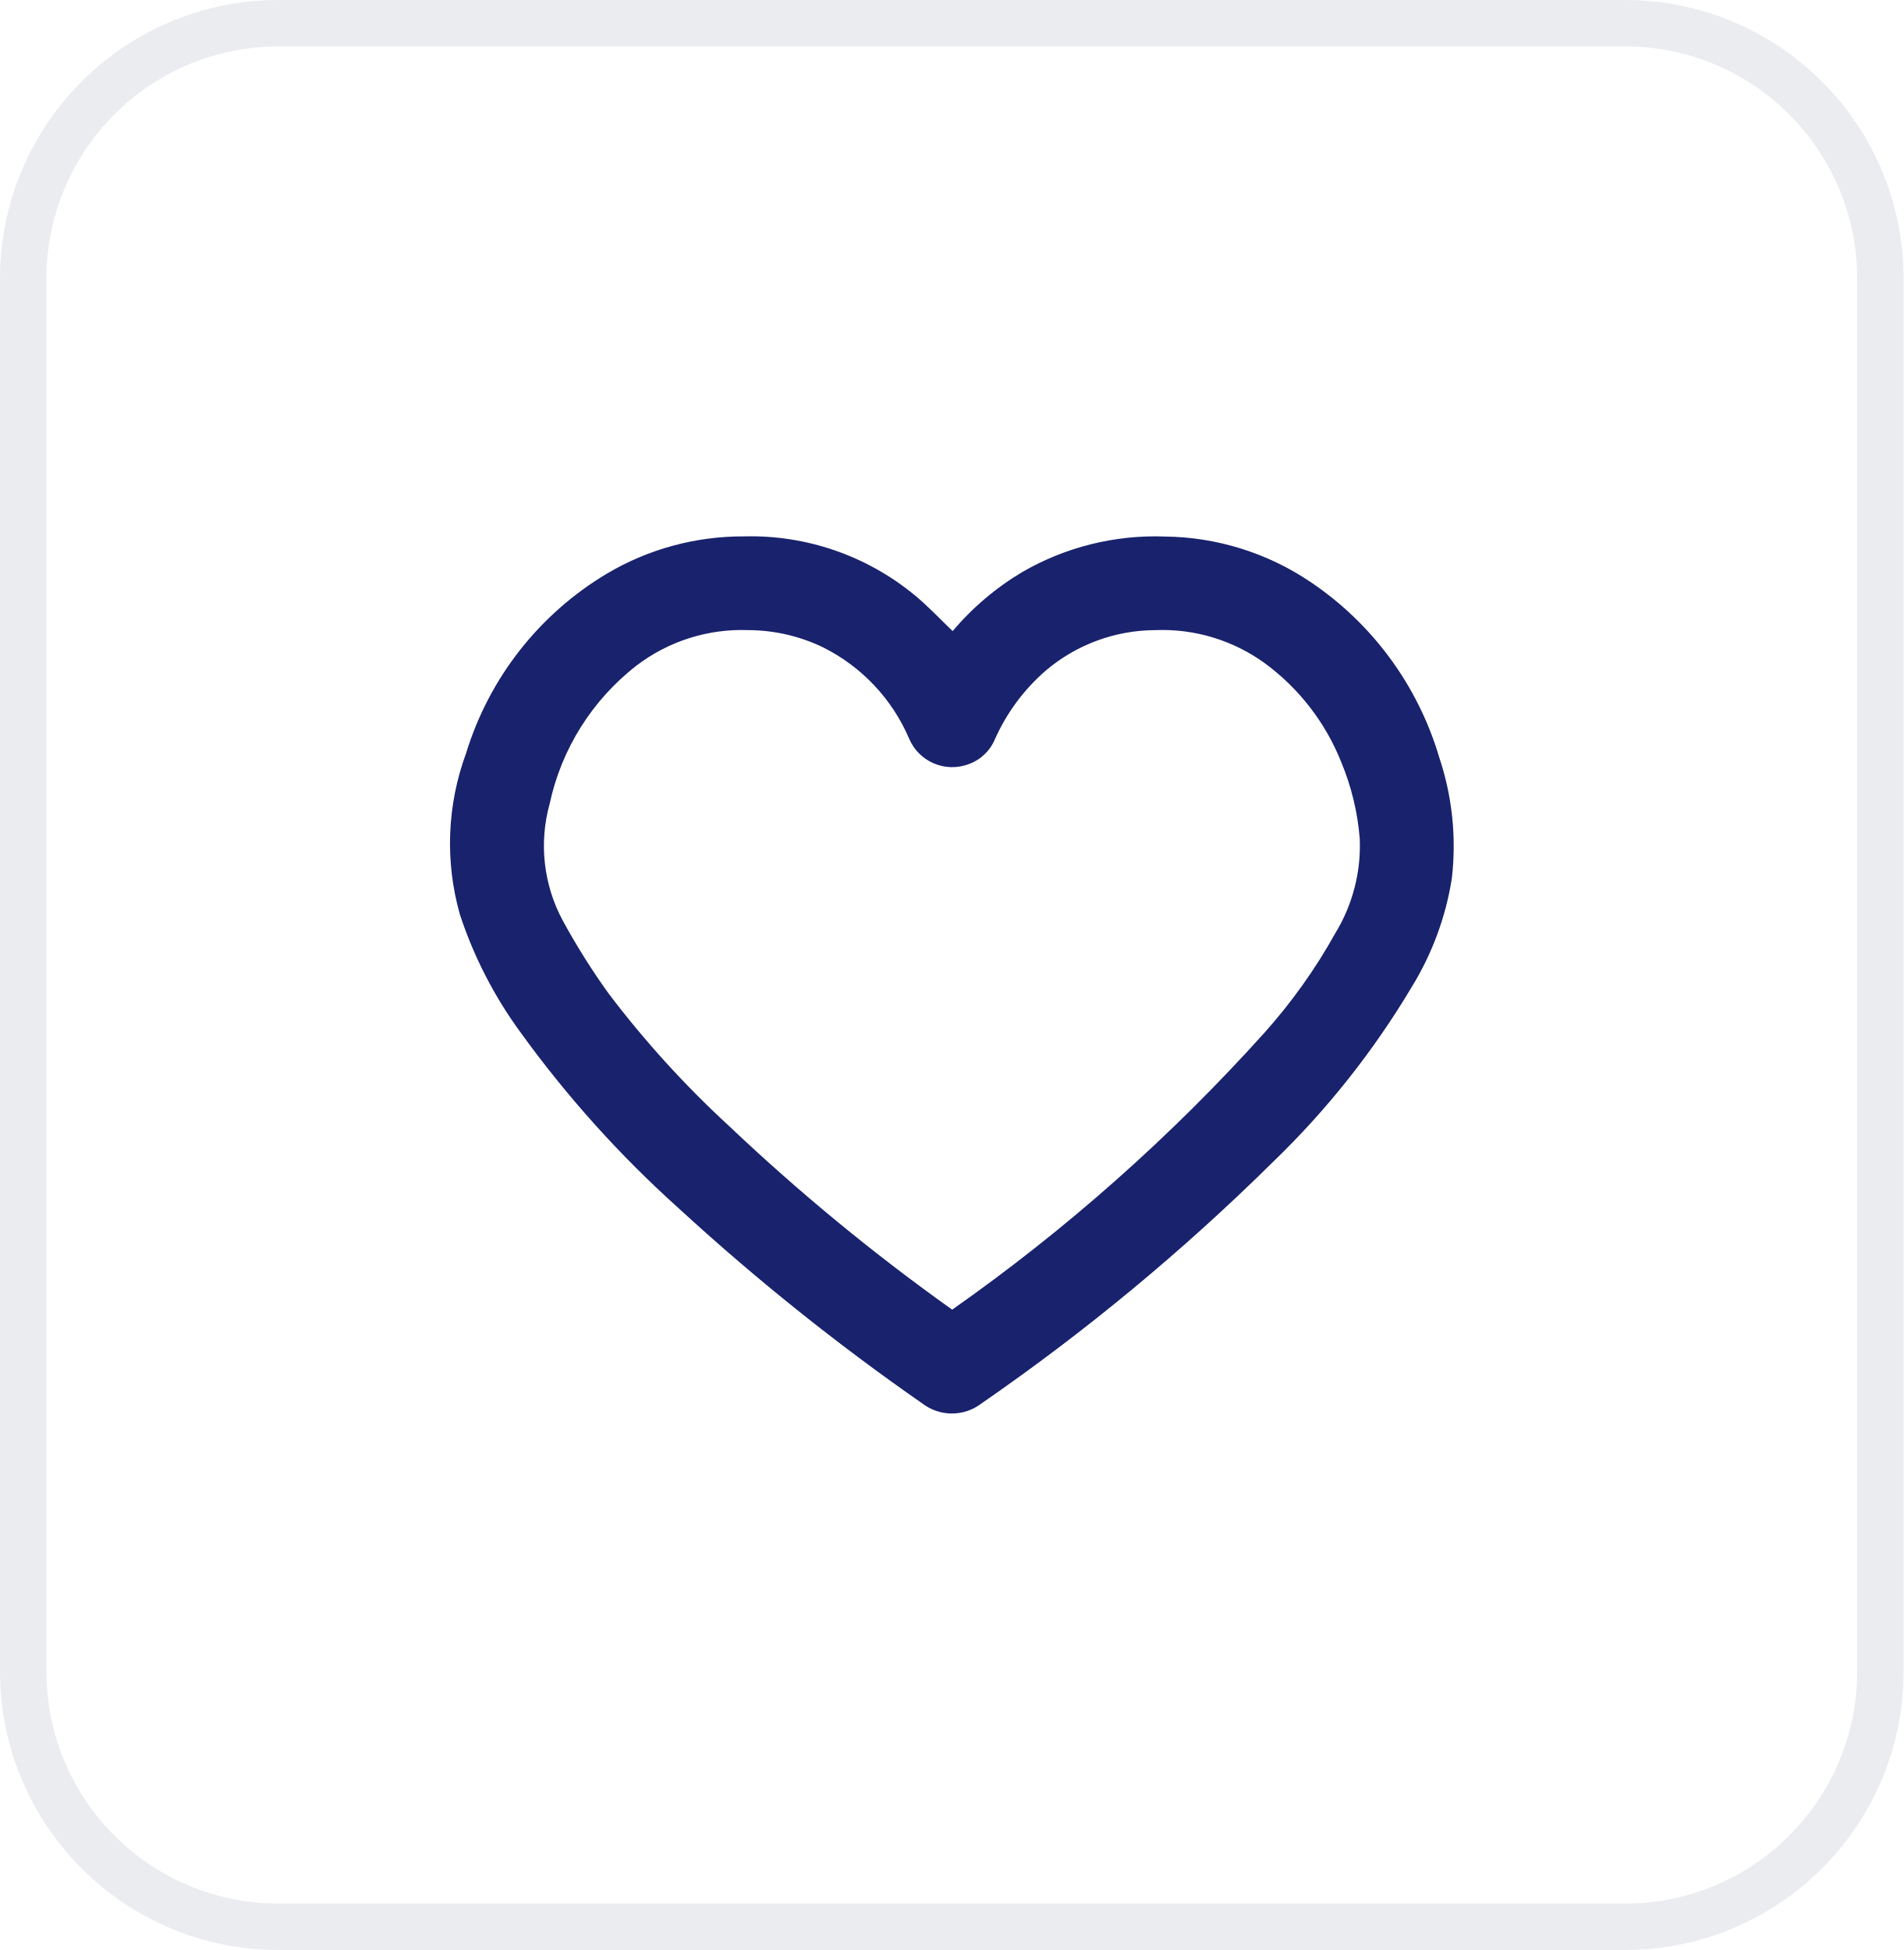
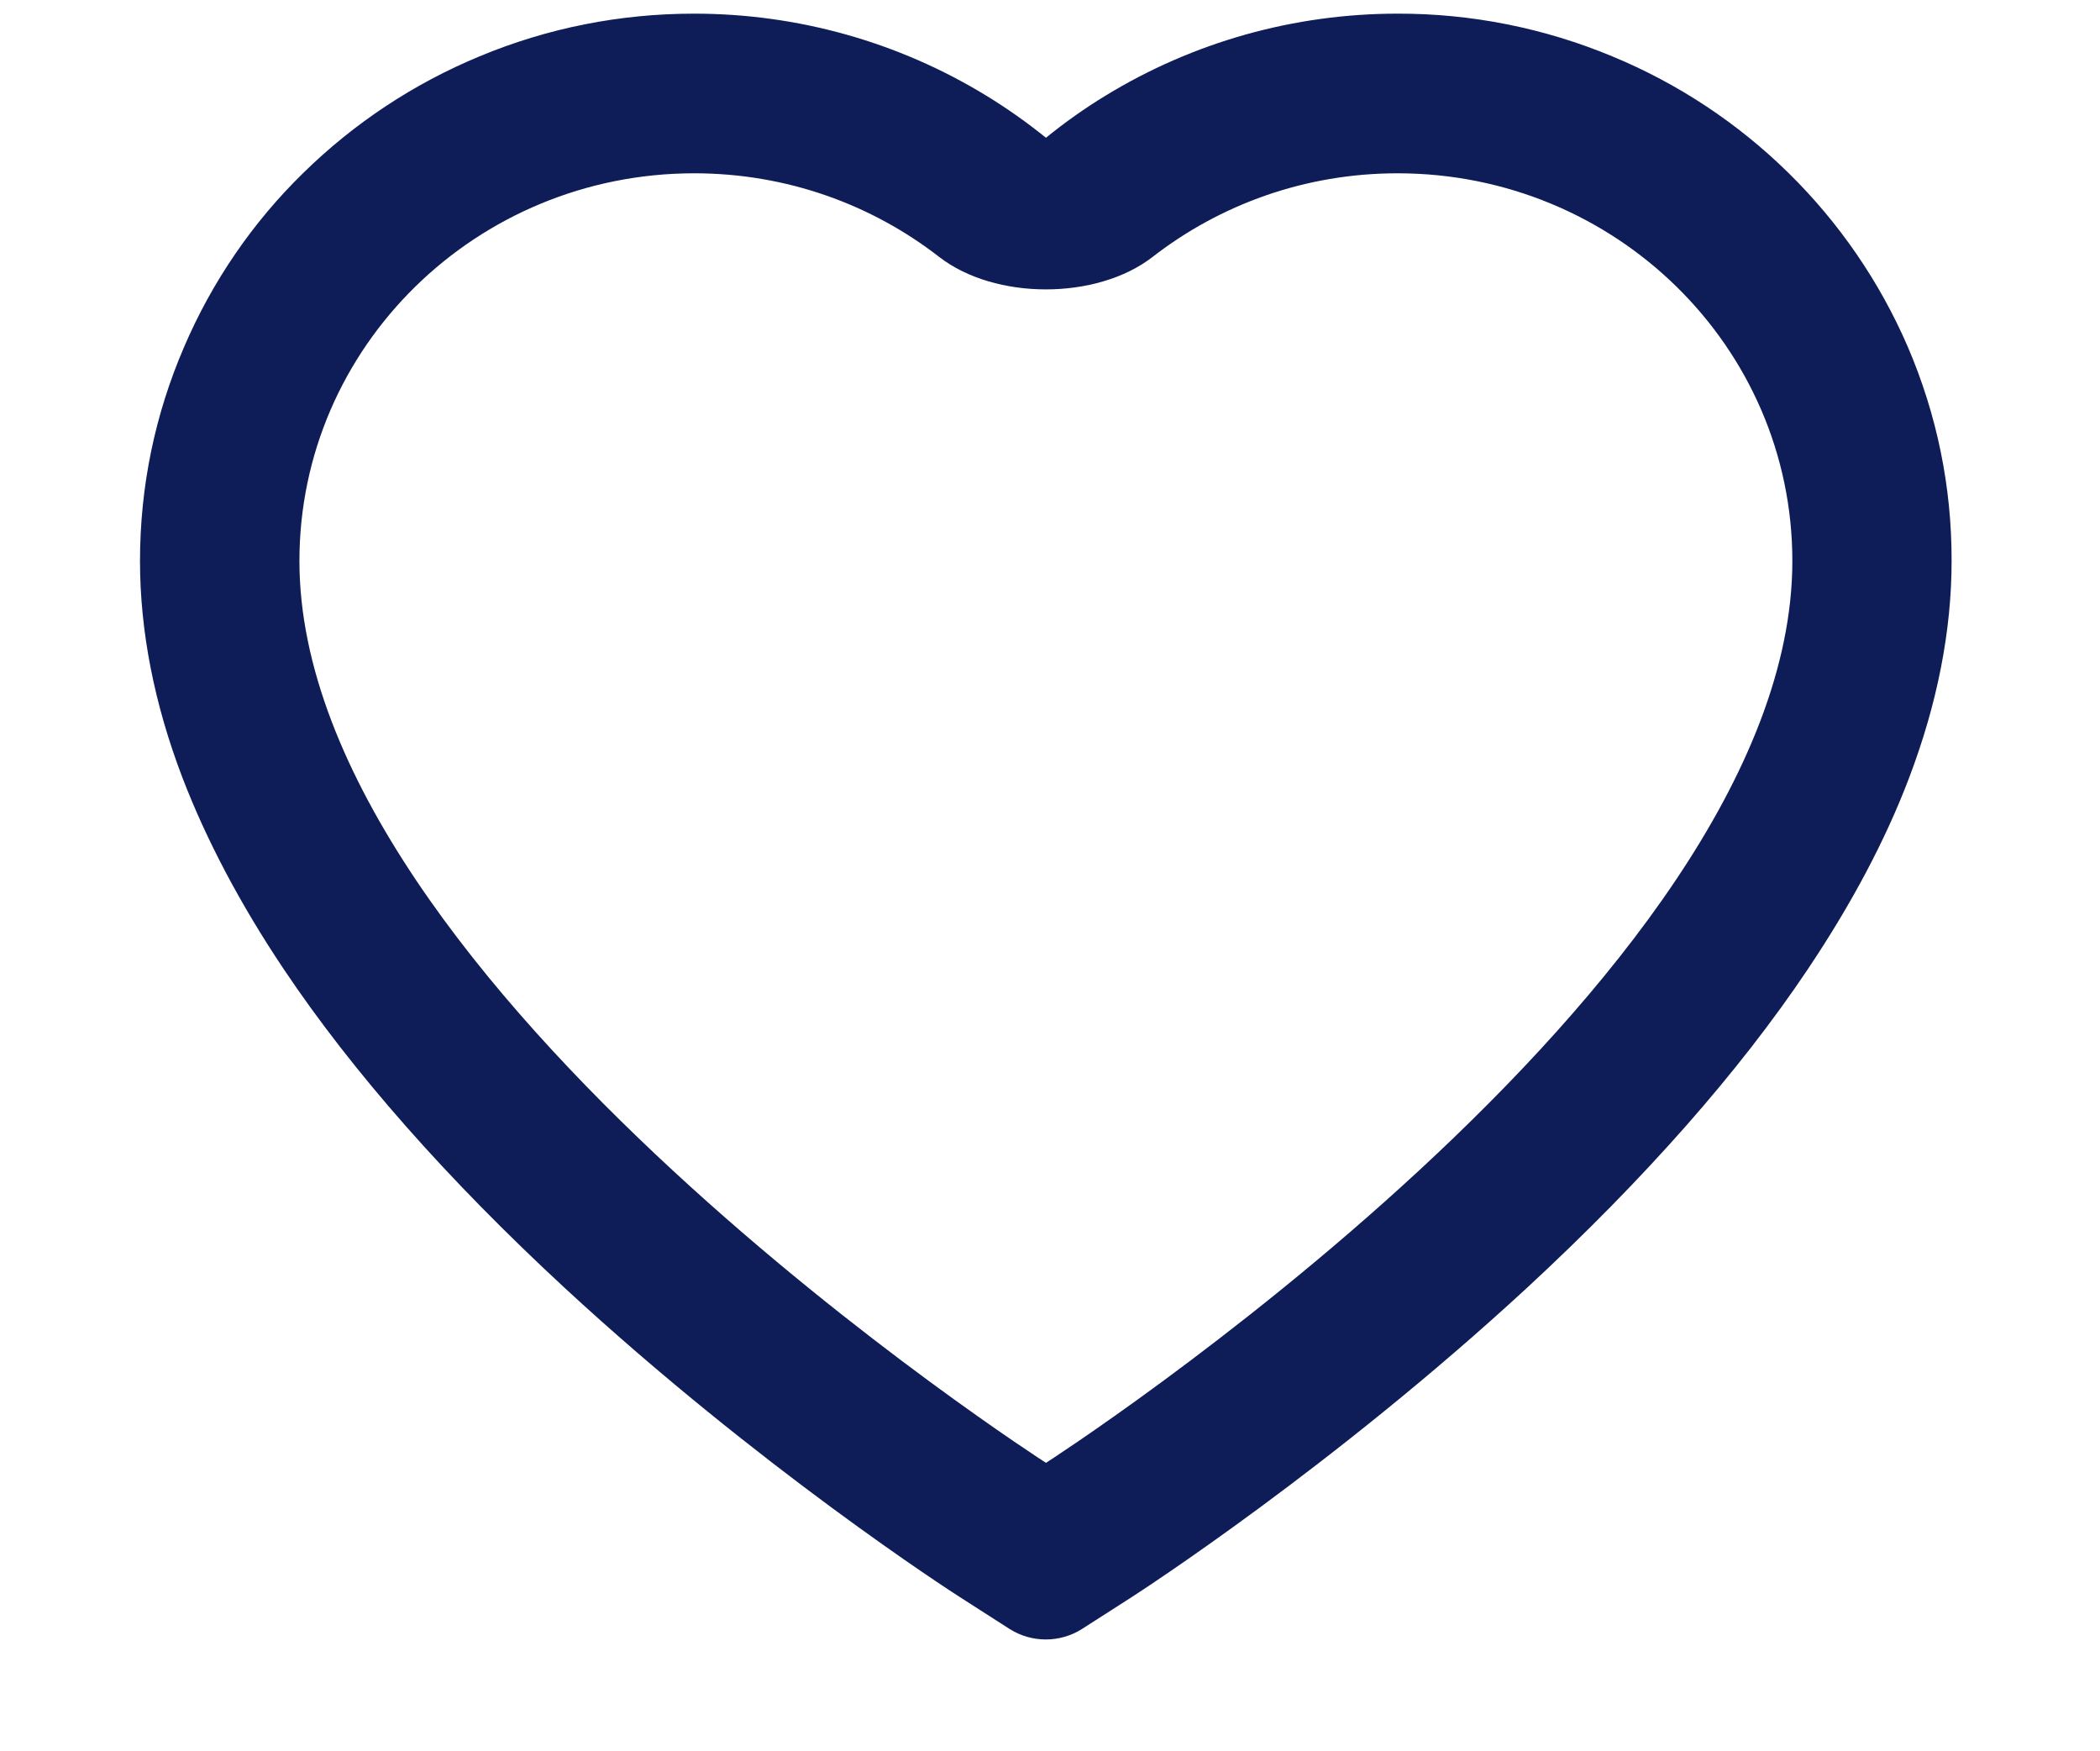
- <svg xmlns="http://www.w3.org/2000/svg" width="41" height="42" viewBox="0 0 41 42">
-   <g id="Group_155" data-name="Group 155" transform="translate(-11679.729 396.374)">
-     <g id="Rectangle_28" data-name="Rectangle 28" transform="translate(11679.729 -396.374)" fill="none" stroke="#eaecf0" stroke-width="1">
-       <rect width="41" height="42" rx="6" stroke="none" />
-       <rect x="0.5" y="0.5" width="40" height="41" rx="5.5" fill="none" />
-     </g>
-     <g id="Group_156" data-name="Group 156" transform="translate(11689.418 -384.82)">
-       <path id="Path_2712" data-name="Path 2712" d="M1308.374-458.33a5.956,5.956,0,0,1,1.494-1.269,5.714,5.714,0,0,1,3.075-.768,5.72,5.72,0,0,1,3.136.977,6.915,6.915,0,0,1,2.772,3.77,6.025,6.025,0,0,1,.275,2.614,6.352,6.352,0,0,1-.864,2.341,18.111,18.111,0,0,1-2.99,3.77,46.621,46.621,0,0,1-6.277,5.2,1.047,1.047,0,0,1-1.275,0,49.711,49.711,0,0,1-5.243-4.2,23.869,23.869,0,0,1-3.405-3.785,9.126,9.126,0,0,1-1.31-2.543,5.612,5.612,0,0,1,.133-3.478,6.831,6.831,0,0,1,3.036-3.869,5.738,5.738,0,0,1,2.948-.8,5.549,5.549,0,0,1,3.671,1.261C1307.841-458.87,1308.1-458.592,1308.374-458.33Zm-.01,14.615a39.884,39.884,0,0,0,6.725-5.964,11.843,11.843,0,0,0,1.526-2.143,3.613,3.613,0,0,0,.527-2.039,5.413,5.413,0,0,0-.4-1.651,4.886,4.886,0,0,0-1.643-2.125,3.758,3.758,0,0,0-2.362-.714,3.664,3.664,0,0,0-2.355.869,4.241,4.241,0,0,0-1.1,1.486.962.962,0,0,1-.554.528,1.007,1.007,0,0,1-1.294-.552,3.92,3.92,0,0,0-1.853-1.961,3.729,3.729,0,0,0-1.6-.37,3.738,3.738,0,0,0-2.414.762,5.132,5.132,0,0,0-1.873,2.979,3.389,3.389,0,0,0,.286,2.521,14.844,14.844,0,0,0,.981,1.561,21.541,21.541,0,0,0,2.6,2.86A44.381,44.381,0,0,0,1308.364-443.715Z" transform="translate(-1297.545 460.369)" fill="#19226d" />
-     </g>
-   </g>
+ <svg xmlns="http://www.w3.org/2000/svg" width="12" height="10" viewBox="0 0 12 10" fill="none">
+   <path d="M10.902 1.982C10.741 1.609 10.509 1.272 10.22 0.988C9.93 0.703 9.588 0.477 9.213 0.322C8.824 0.16 8.407 0.077 7.986 0.078C7.395 0.078 6.819 0.24 6.318 0.546C6.198 0.619 6.084 0.7 5.977 0.787C5.869 0.7 5.755 0.619 5.635 0.546C5.134 0.24 4.558 0.078 3.967 0.078C3.542 0.078 3.129 0.16 2.74 0.322C2.364 0.478 2.025 0.702 1.733 0.988C1.443 1.271 1.212 1.609 1.052 1.982C0.885 2.369 0.8 2.781 0.8 3.205C0.8 3.604 0.881 4.021 1.043 4.444C1.179 4.798 1.373 5.166 1.621 5.536C2.014 6.123 2.554 6.735 3.225 7.356C4.337 8.384 5.439 9.095 5.485 9.124L5.769 9.306C5.895 9.386 6.057 9.386 6.183 9.306L6.467 9.124C6.513 9.094 7.613 8.384 8.727 7.356C9.398 6.735 9.938 6.123 10.331 5.536C10.579 5.166 10.775 4.798 10.909 4.444C11.07 4.021 11.152 3.604 11.152 3.205C11.153 2.781 11.068 2.369 10.902 1.982ZM5.977 8.357C5.977 8.357 1.711 5.619 1.711 3.205C1.711 1.982 2.721 0.99 3.967 0.99C4.496 0.99 4.982 1.169 5.367 1.468C5.686 1.715 6.267 1.715 6.586 1.468C6.971 1.169 7.457 0.99 7.986 0.99C9.232 0.99 10.242 1.982 10.242 3.205C10.242 5.619 5.977 8.357 5.977 8.357Z" fill="#0E1D58" />
</svg>
